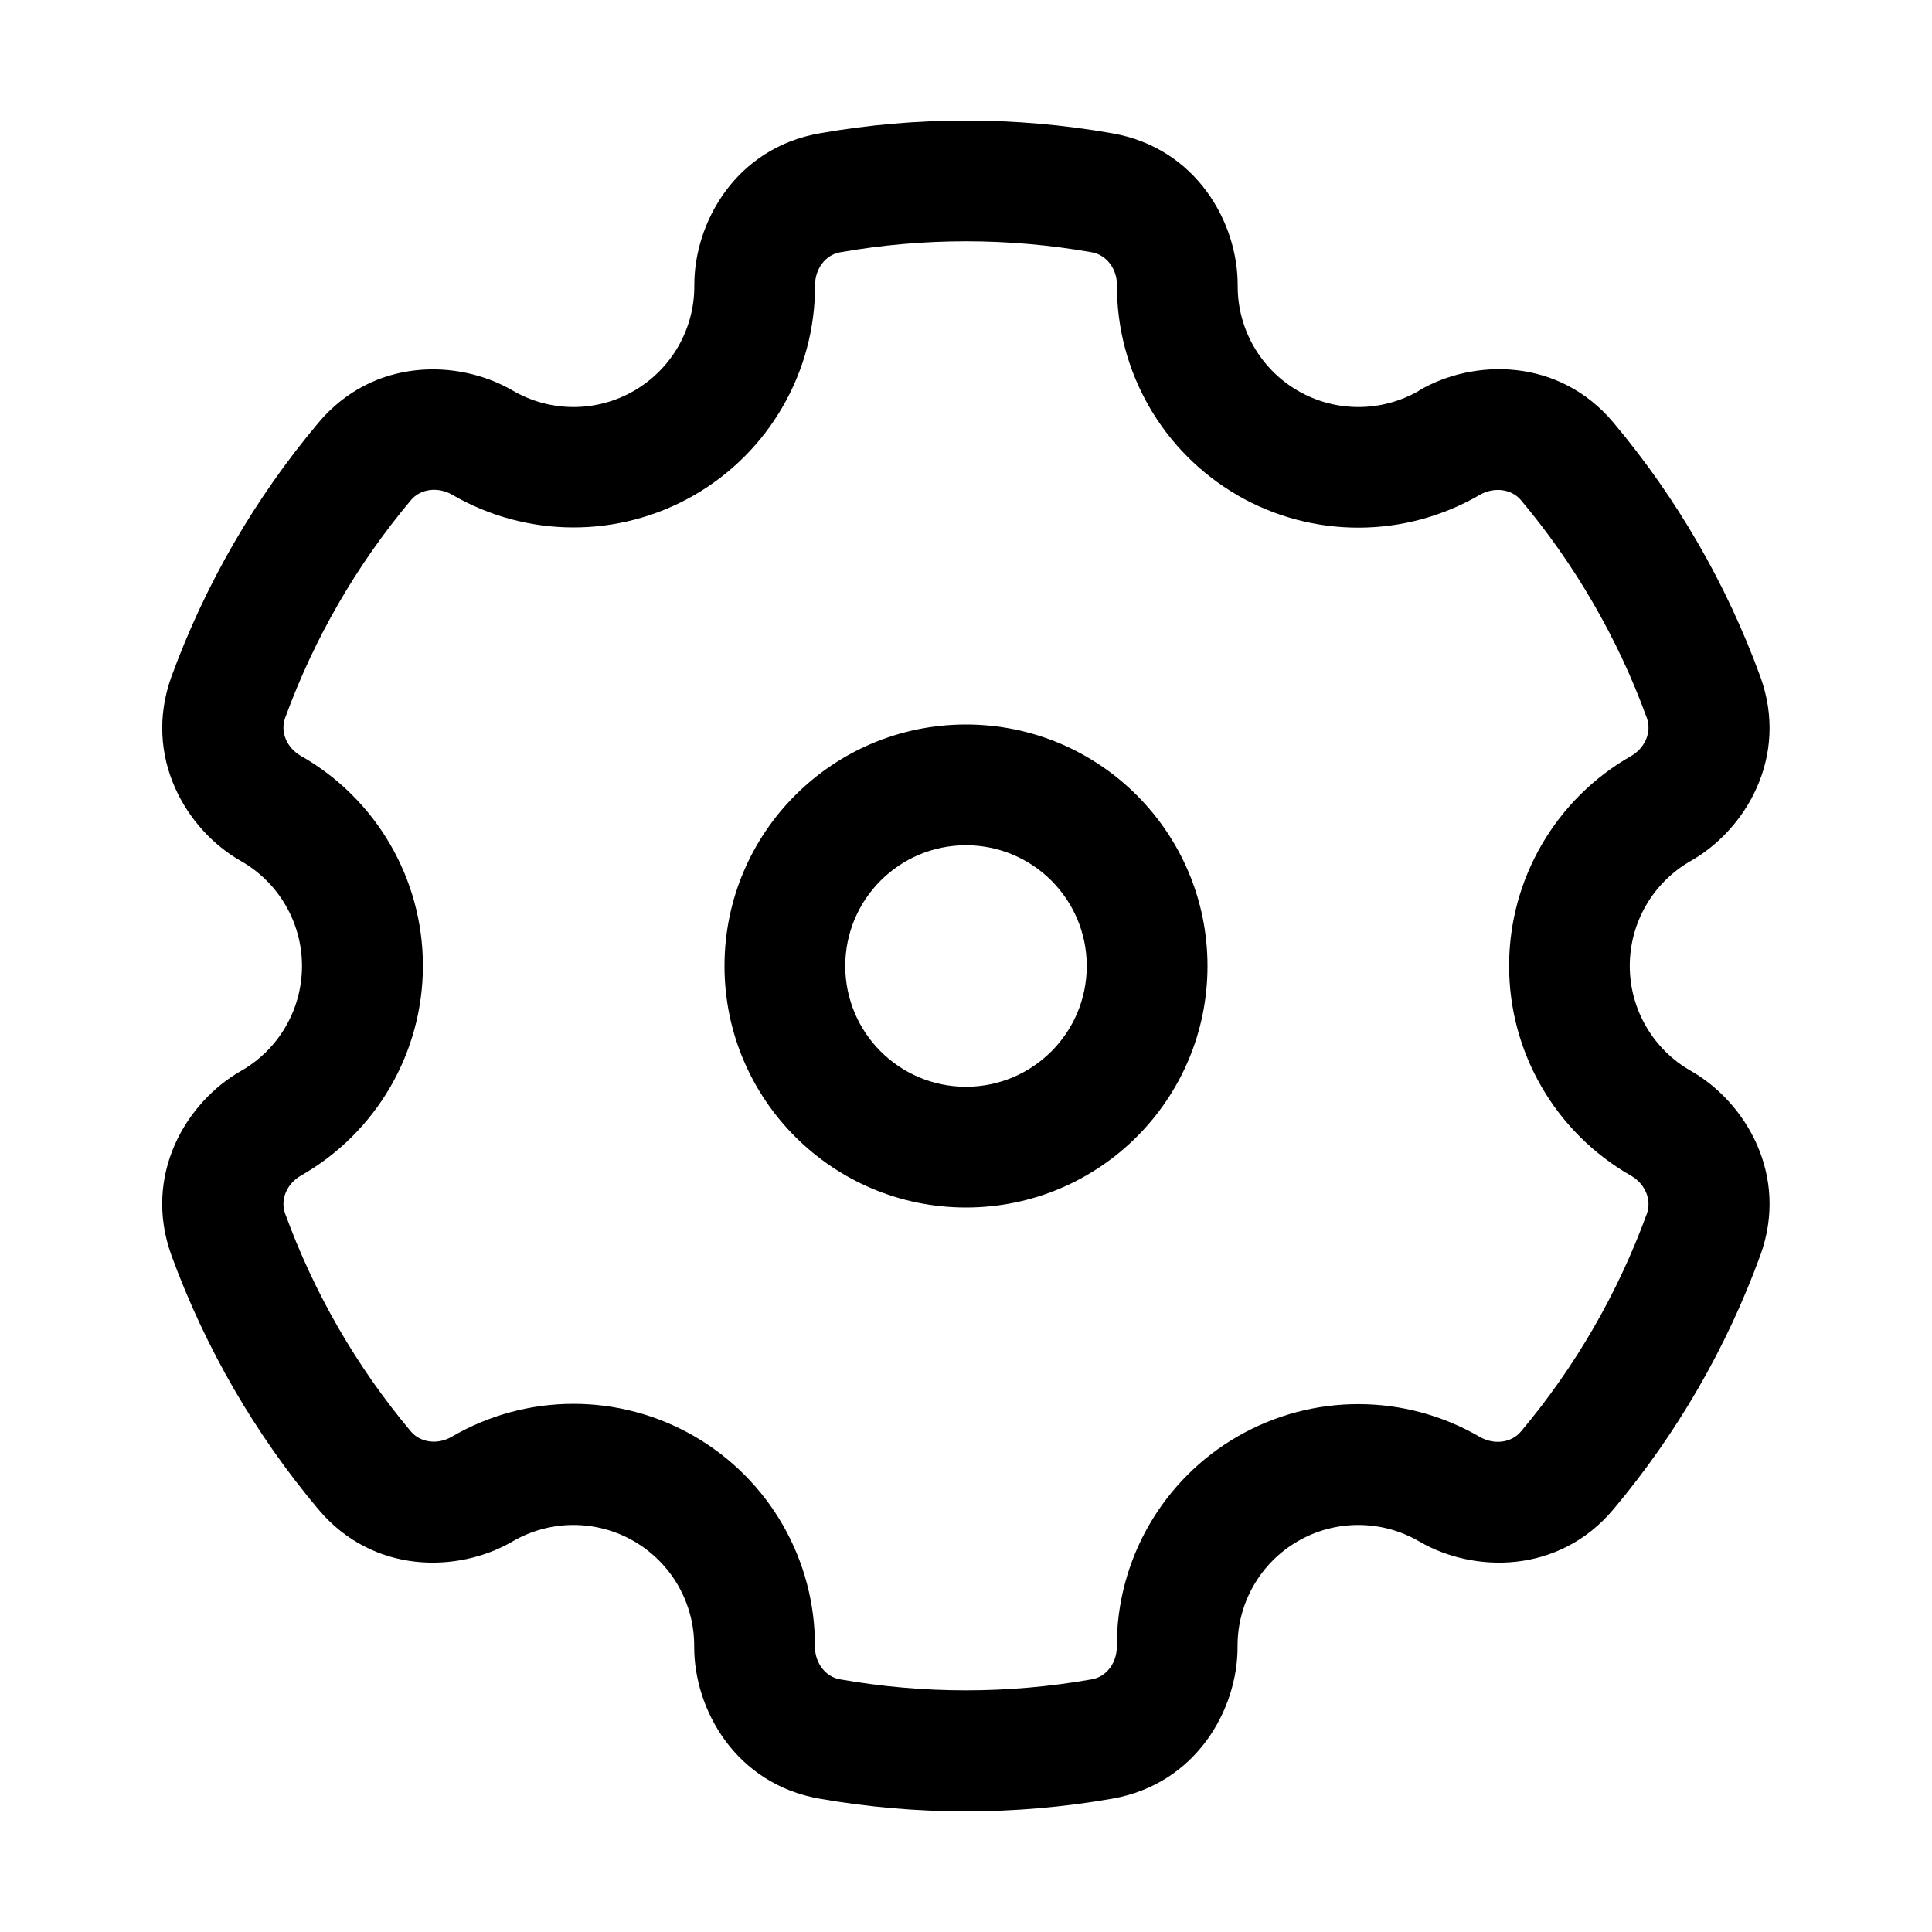
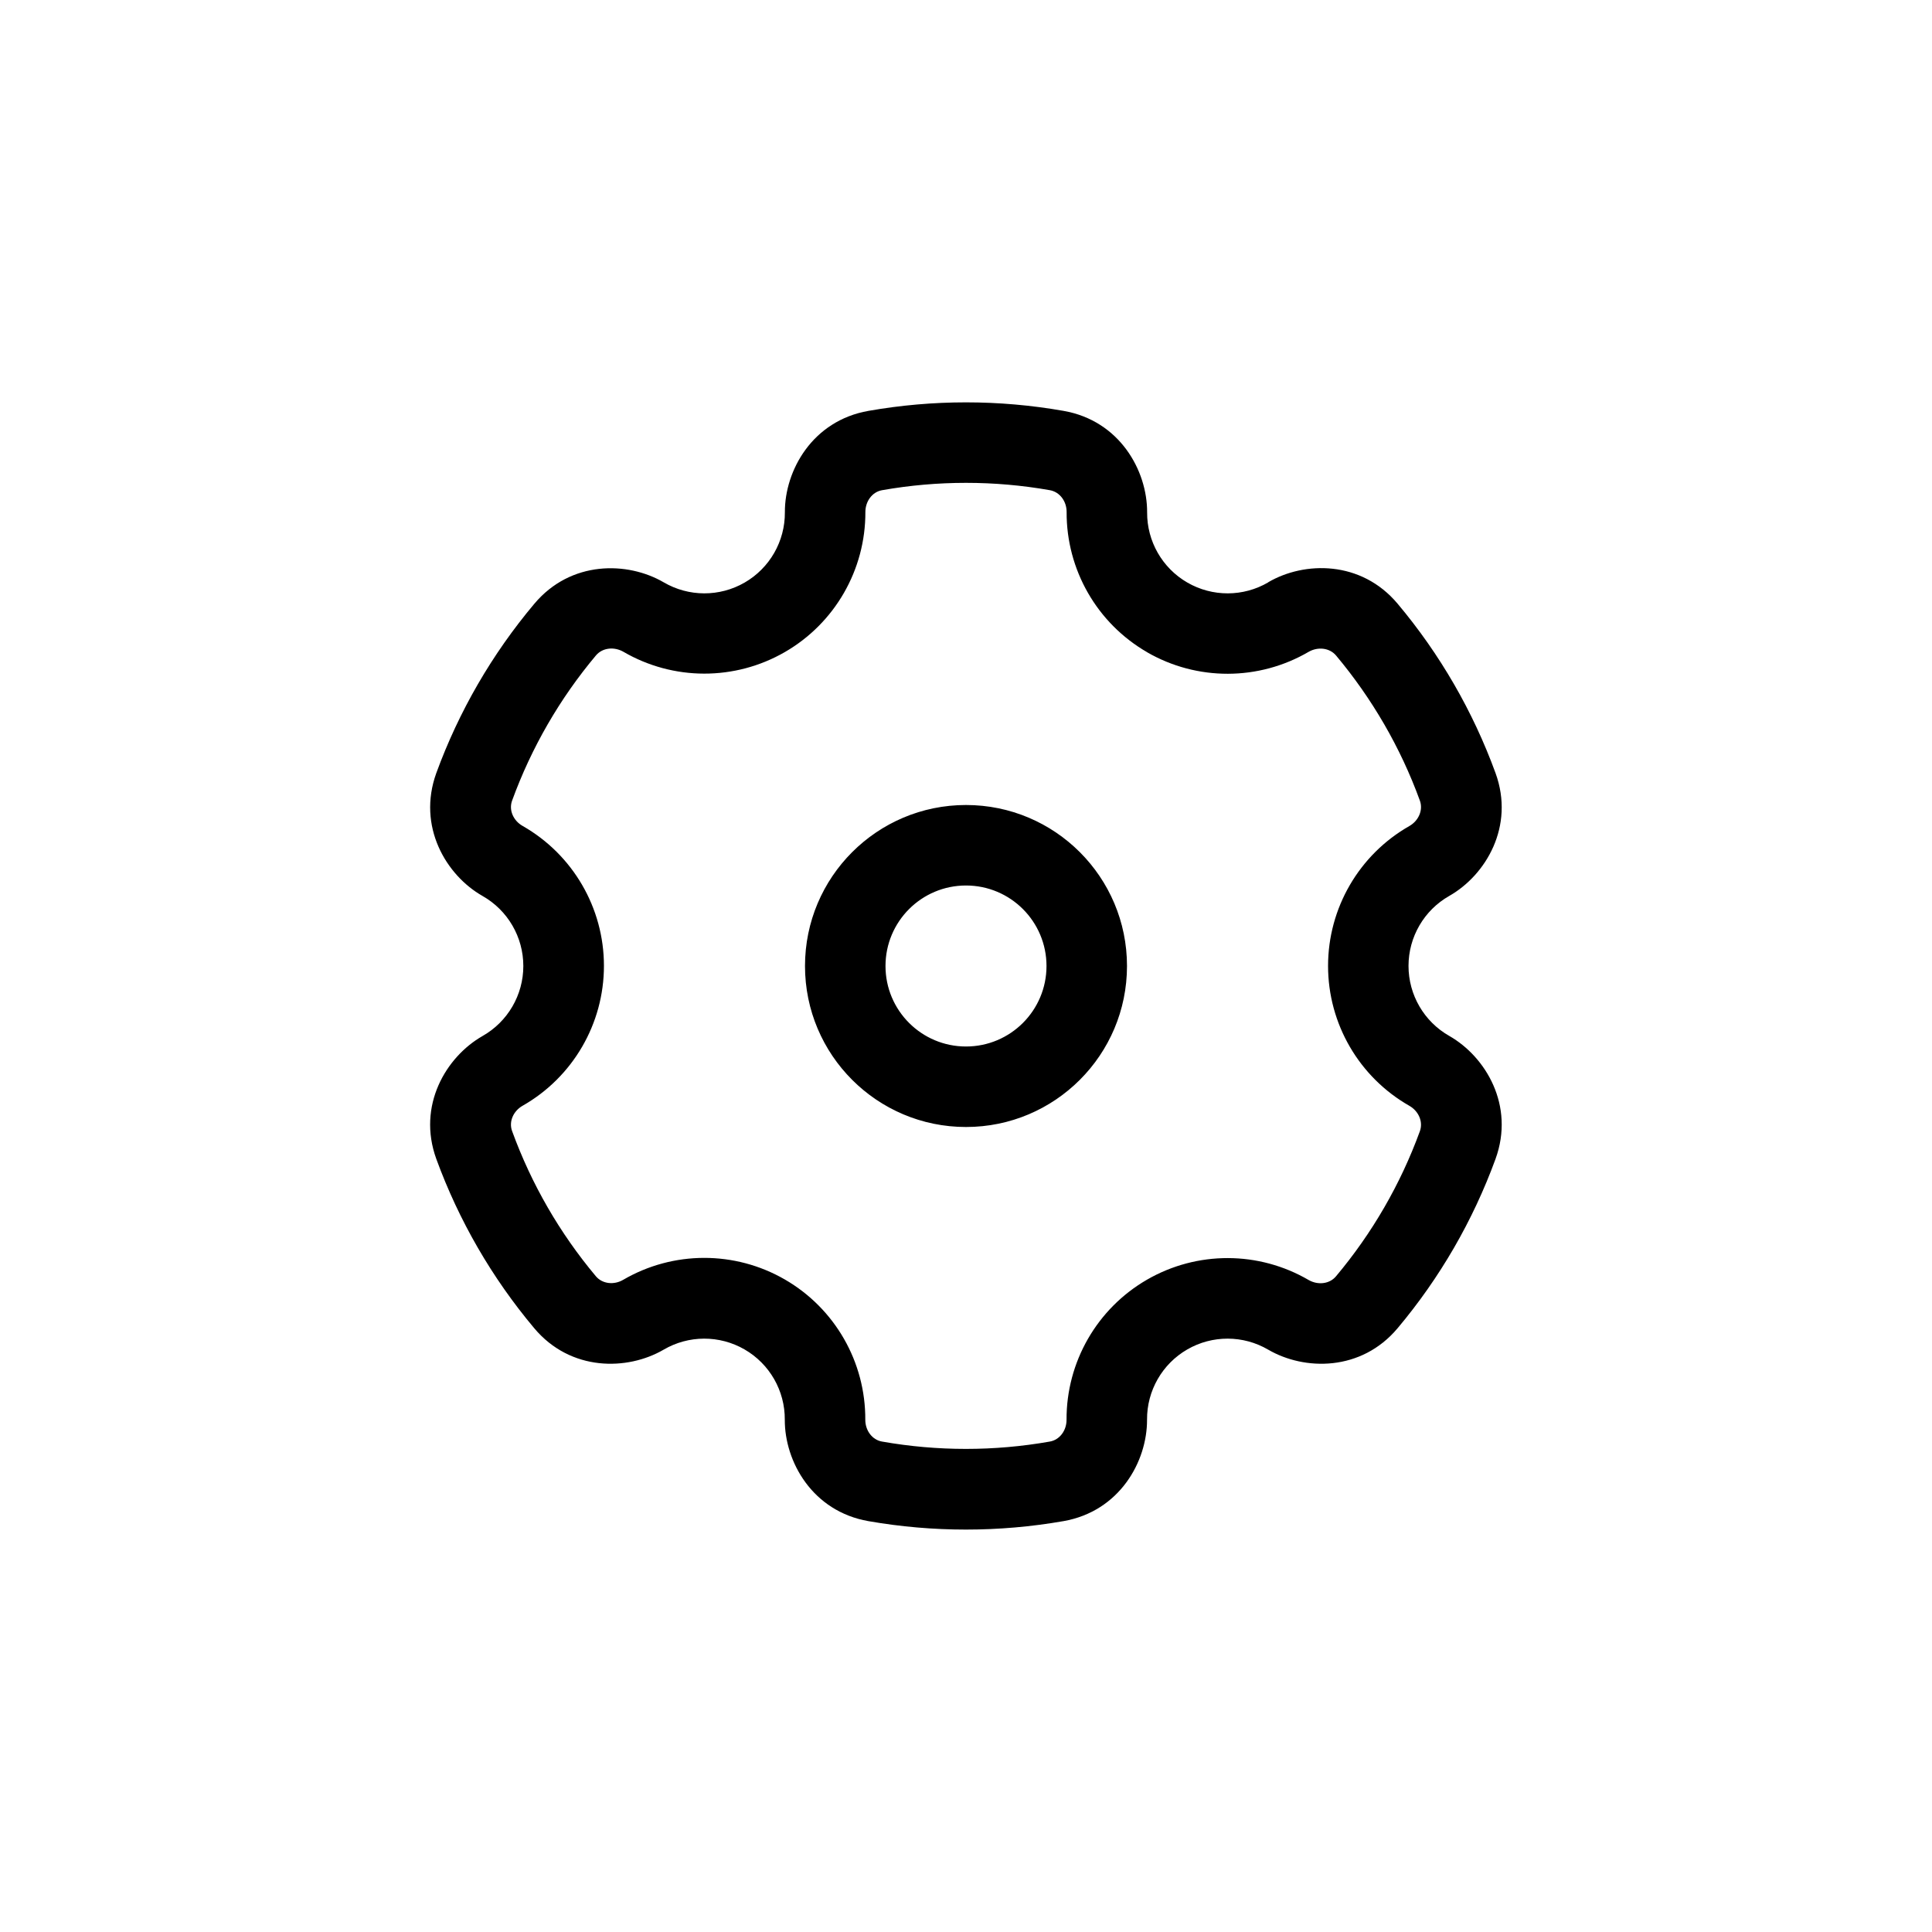
- <svg xmlns="http://www.w3.org/2000/svg" width="16" height="16" fill="currentColor" viewBox="0 0 16 16">
-   <path fill-rule="evenodd" d="M11.755 3.234a1 1 0 0 1-1.505-.87c.002-.52-.342-1.138-1.038-1.26a7 7 0 0 0-2.424 0c-.696.122-1.04.74-1.038 1.26a1 1 0 0 1-1.505.87c-.45-.262-1.155-.273-1.608.267A7 7 0 0 0 1.42 5.603c-.24.664.122 1.27.574 1.527a1 1 0 0 1 0 1.74c-.452.258-.815.863-.574 1.527.28.766.691 1.477 1.216 2.102.453.54 1.158.529 1.608.267a1 1 0 0 1 1.505.87c-.002.52.342 1.138 1.038 1.26.802.14 1.622.14 2.424 0 .696-.122 1.04-.74 1.038-1.26a1 1 0 0 1 1.505-.87c.45.262 1.155.273 1.608-.267a7.002 7.002 0 0 0 1.216-2.102c.241-.664-.122-1.27-.574-1.528a1 1 0 0 1 0-1.74c.452-.257.815-.863.574-1.526A7 7 0 0 0 13.362 3.5c-.453-.54-1.158-.53-1.608-.267m-1.505.869a2 2 0 0 0 2.008-.005c.112-.064.257-.052.34.046.444.53.8 1.139 1.041 1.802.044.12-.018.252-.13.316a2 2 0 0 0 0 3.476c.112.064.174.195.13.316a6 6 0 0 1-1.042 1.802c-.082.098-.227.11-.339.046a2 2 0 0 0-3.008 1.737c0 .13-.083.249-.21.27a6 6 0 0 1-2.08 0c-.127-.021-.21-.141-.21-.27a2 2 0 0 0-3.007-1.74c-.112.066-.257.054-.34-.044a6.001 6.001 0 0 1-1.04-1.802c-.045-.12.017-.252.13-.316a2 2 0 0 0 0-3.476c-.113-.064-.175-.195-.13-.316a6 6 0 0 1 1.041-1.802c.083-.098.227-.11.34-.046A2 2 0 0 0 6.75 2.36c0-.13.083-.25.21-.271a6 6 0 0 1 2.08 0c.127.022.21.14.21.27a2 2 0 0 0 1 1.743M9 8a1 1 0 1 1-2 0 1 1 0 0 1 2 0Zm1 0a2 2 0 1 1-4 0 2 2 0 0 1 4 0Z" clip-rule="evenodd" />
+ <svg xmlns="http://www.w3.org/2000/svg" width="24" height="24" fill="none" viewBox="0 0 24 24">
+   <path fill="#000" fill-rule="evenodd" d="M15.755 7.234a1 1 0 0 1-1.505-.87c.002-.52-.342-1.138-1.038-1.26a7 7 0 0 0-2.424 0c-.696.122-1.04.74-1.038 1.26a1 1 0 0 1-1.505.87c-.45-.262-1.155-.273-1.608.267A7 7 0 0 0 5.42 9.603c-.24.664.122 1.27.574 1.527a1 1 0 0 1 0 1.74c-.452.258-.815.863-.574 1.527.28.766.691 1.477 1.216 2.102.453.54 1.158.529 1.608.267a1 1 0 0 1 1.505.87c-.002.52.342 1.138 1.038 1.26.802.14 1.622.14 2.424 0 .696-.122 1.04-.74 1.038-1.26a1 1 0 0 1 1.505-.87c.45.262 1.155.273 1.608-.267a7.002 7.002 0 0 0 1.216-2.102c.241-.664-.122-1.27-.574-1.528a1 1 0 0 1 0-1.74c.452-.257.815-.863.574-1.526A7 7 0 0 0 17.362 7.5c-.453-.54-1.158-.53-1.608-.267m-1.505.869a2 2 0 0 0 2.008-.005c.112-.064.257-.052.34.046.444.53.8 1.139 1.041 1.802.044.12-.018.252-.13.316a2 2 0 0 0 0 3.476c.112.064.174.195.13.316a6 6 0 0 1-1.042 1.802c-.082.098-.227.11-.339.046a2 2 0 0 0-3.008 1.737c0 .13-.083.249-.21.27a6 6 0 0 1-2.08 0c-.127-.021-.21-.141-.21-.27a2 2 0 0 0-3.007-1.74c-.112.066-.257.054-.34-.044a6.001 6.001 0 0 1-1.04-1.802c-.045-.12.017-.252.13-.316a2 2 0 0 0 0-3.476c-.113-.064-.175-.195-.13-.316a6 6 0 0 1 1.041-1.802c.083-.098.227-.11.34-.046A2 2 0 0 0 10.75 6.36c0-.13.083-.25.21-.271a6 6 0 0 1 2.08 0c.127.022.21.14.21.27a2 2 0 0 0 1 1.743M13 12a1 1 0 1 1-2 0 1 1 0 0 1 2 0Zm1 0a2 2 0 1 1-4 0 2 2 0 0 1 4 0Z" clip-rule="evenodd" />
</svg>
